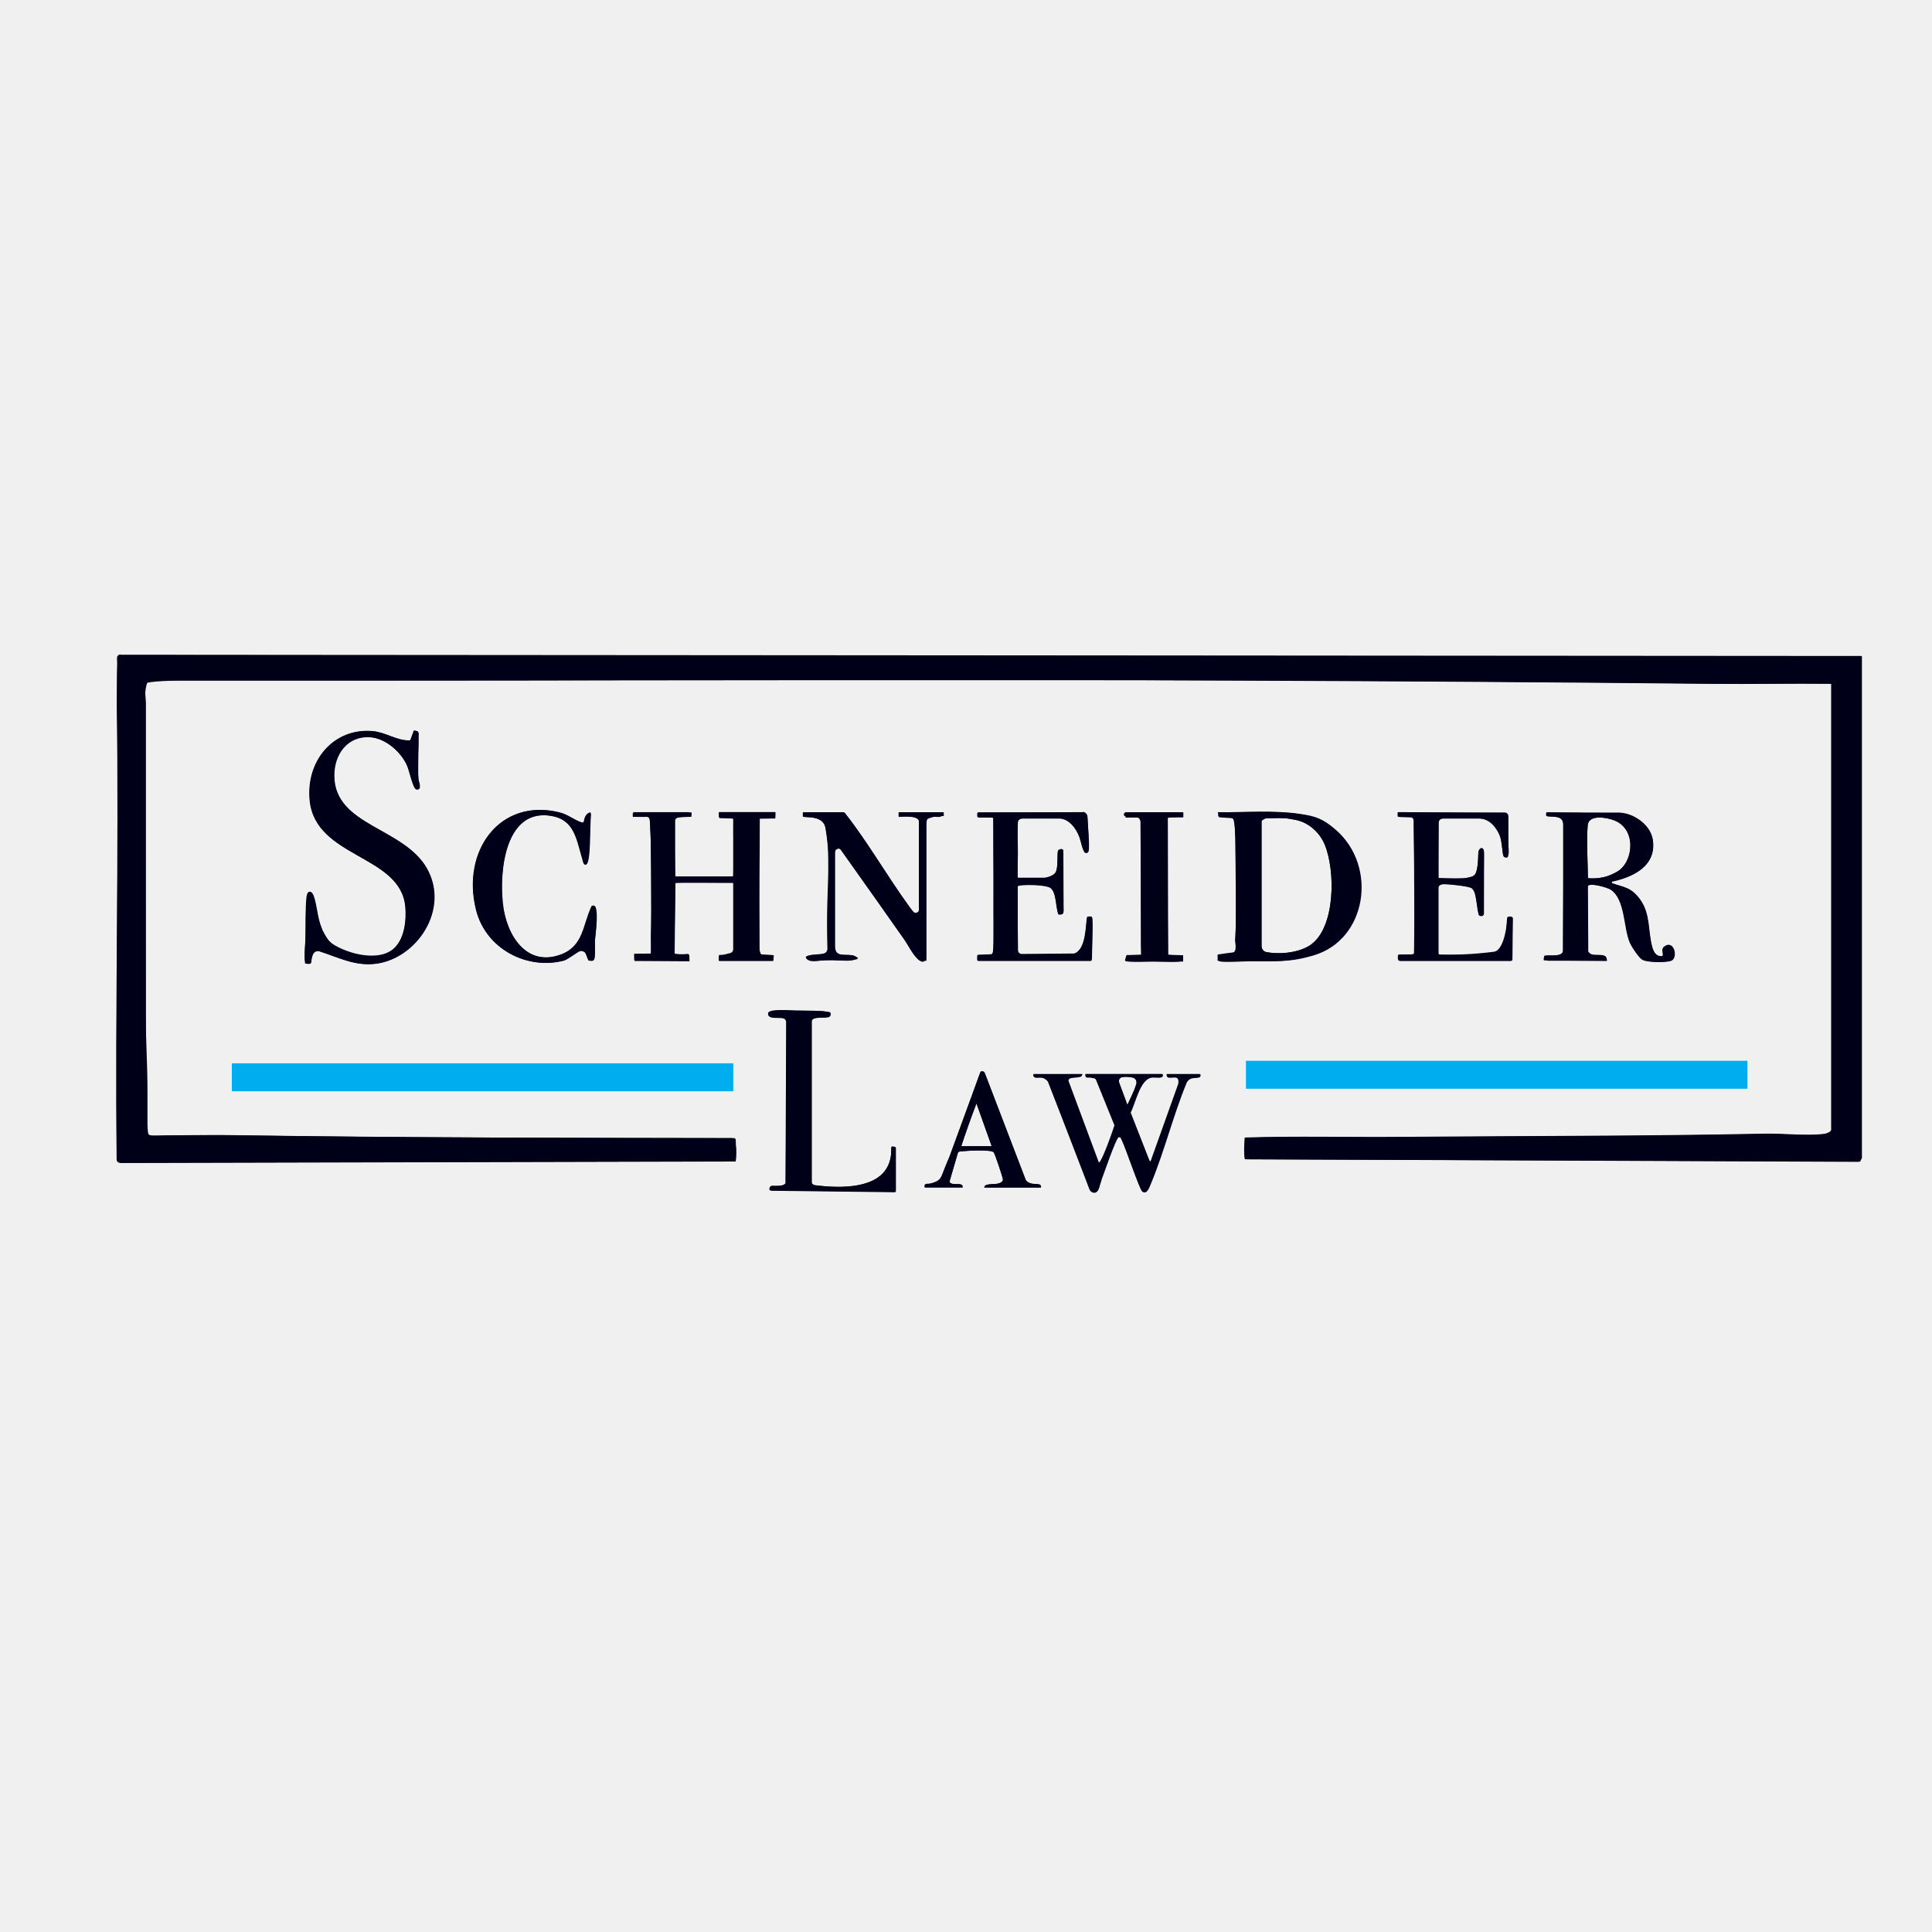
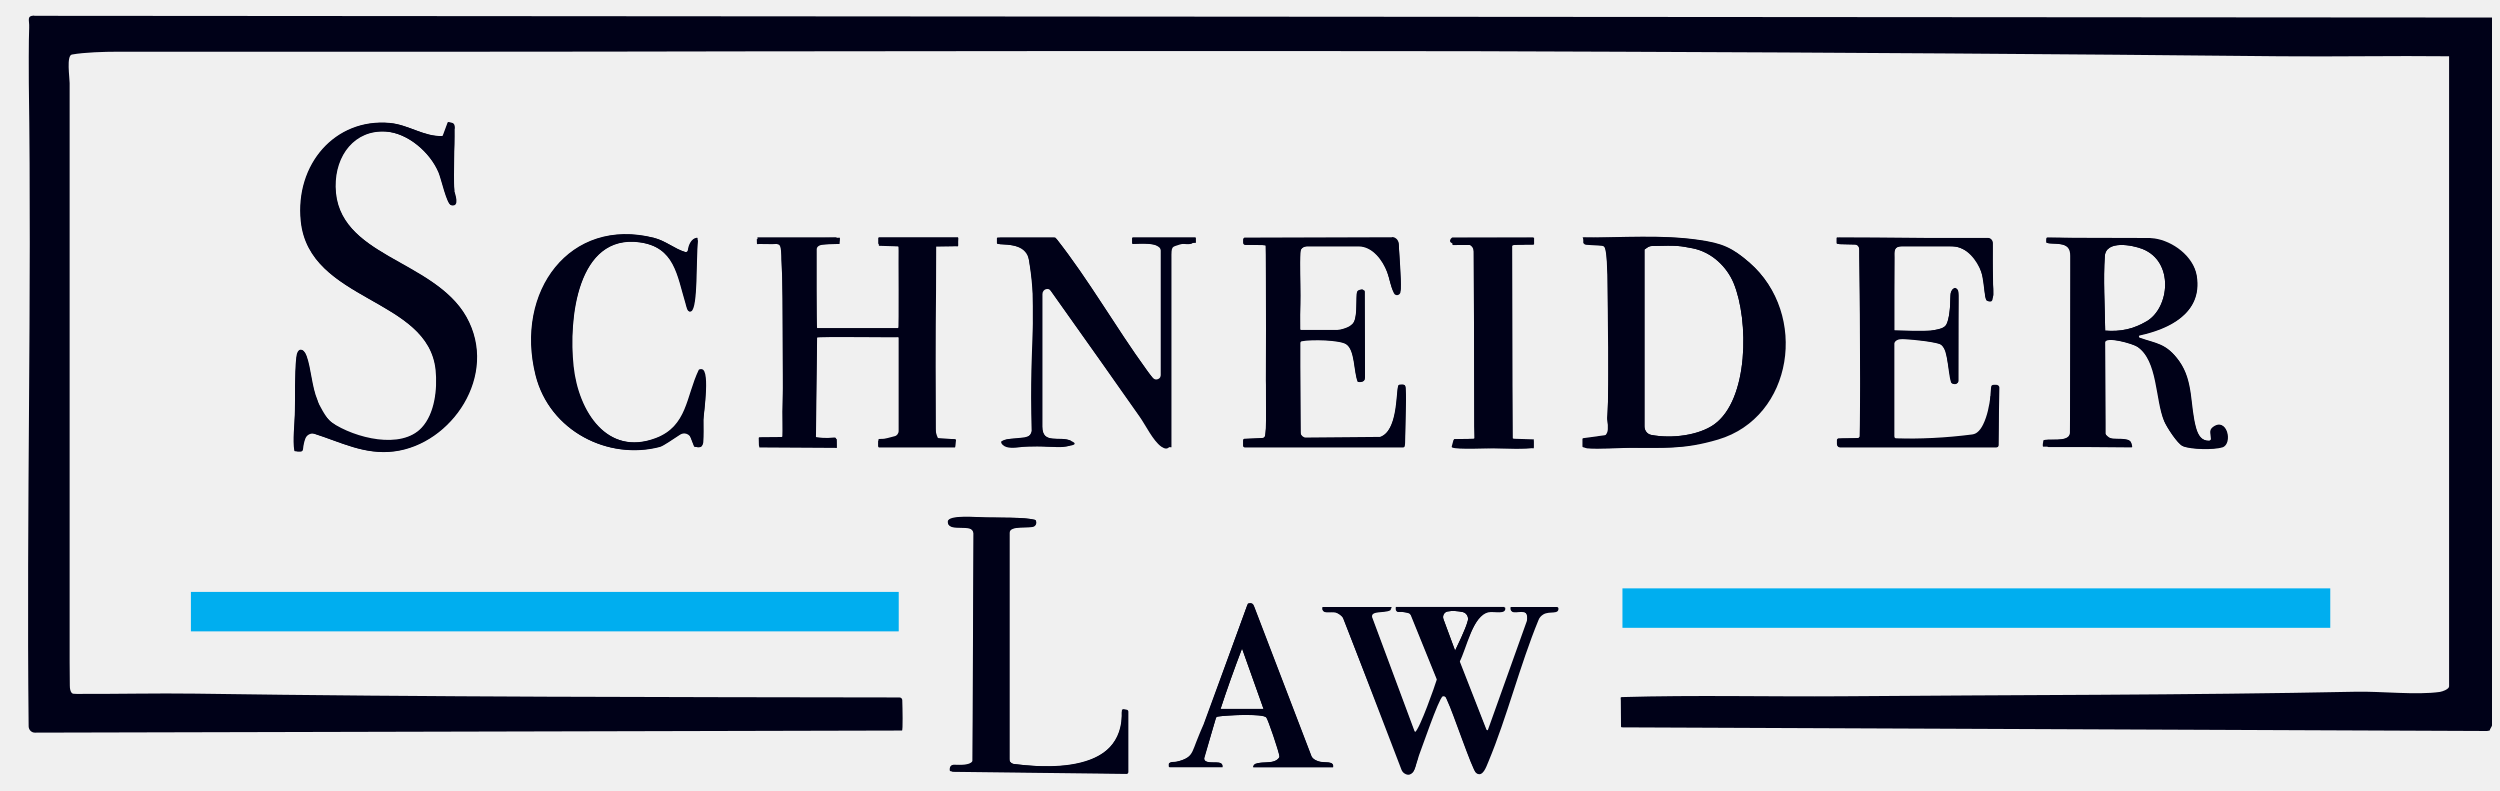
- <svg xmlns="http://www.w3.org/2000/svg" id="Layer_1" version="1.1" viewBox="0 0 300 300">
+ <svg xmlns="http://www.w3.org/2000/svg" id="Layer_1" version="1.1" viewBox="15 100 275 87">
  <defs>
    <style>
      .st0 {
        fill: #00aeef;
      }

      .st1 {
        fill: #000118;
      }
    </style>
    <mask id="textMask">
-       <rect width="300" height="300" fill="white" />
+       <rect x="15" y="100" width="275" height="87" fill="white" />
      <path fill="black" d="M201.12,127.3c-1.31-.24-1.45-.33-4.4-.24-.19,0-.38.07-.53.18l-.3.21v19.45c0,.46.31.86.74.94,2.28.44,5.24.04,6.91-1.14,3.83-2.71,3.85-11.49,2.16-15.56-.74-1.78-2.4-3.43-4.57-3.84Z" />
      <path fill="black" d="M246.57,136.37c1.68.13,3.09-.16,4.58-1.04,2.5-1.48,3.03-6.55-.47-7.94-1.14-.45-4.03-.99-4.15.78-.18,2.53,0,5.42.04,8.19Z" />
      <path fill="black" d="M175.92,167.33c-.52-.12-1.2-.17-1.69-.07-.37.07-.59.48-.45.85l1.28,3.46c.22-.5,1.12-2.24,1.4-3.29.11-.42-.14-.85-.54-.95Z" />
      <path fill="black" d="M151.63,171.32c-.83,2.17-1.67,4.52-2.37,6.66h4.73l-2.37-6.66Z" />
    </mask>
  </defs>
  <g>
    <g mask="url(#textMask)">
-       <path class="st1" d="M511.58-101.13c.1,0,.18.08.18.18" />
-       <path class="st1" d="M-210.72,400.23c-.1,0-.18-.08-.18-.18V-100.95" />
-       <path class="st1" d="M289.09,101.95s-.04-.09-.08-.09l-270.28-.19c-.63-.31-.52,1.33-.51,1.37,0,0,0,0,0,0,0,.64-.1,5.38-.09,6.05.34,23.64-.27,47.32-.02,70.96,0,.28.22.5.48.5l95.59-.23c.12,0,.54-3.96-.89-3.58-25.61-.04-51.23-.09-76.81-.47-2.37-.04-4.74-.02-7.11,0-1.21.01-2.42.02-3.64.03-.83,0-2.49.27-2.69-.24-.18-.46-.14-2.32-.14-3.22,0-1.12,0-2.27,0-3.39,0-4.39-.3-8.82-.31-13.22,0-5.65-.01-11.3-.02-16.94,0-5.53-.01-11.06-.02-16.59,0-4.05,0-8.09-.01-12.14,0-1.2-.16-3.52.35-4.57.15-.32,2.17-.34,3.57-.34,5.32,0,10.65,0,15.97,0,10.64,0,21.29,0,31.93-.02,10.64-.01,21.28-.03,31.92-.04,10.64-.01,21.28-.02,31.92-.03,10.64,0,21.28,0,31.92.02,7.56.01,15.11.03,22.67.06,24.28.09,48.69.25,72.96.5,6.17.06,12.34-.07,18.51-.01.05,0,.08.04.08.09v69.22c0,.3-.7.56-1,.61-2.59.37-6.48-.08-9.26-.02-18.78.39-37.73.34-56.52.5-8.13.07-16.09-.15-24.19.1-.04,0-.08.03-.08.08-.1.88-.17,2.57,0,3.24,0,.04.04.06.08.06l95.15.34.29-.05c.03-.17.26-.47.26-.56v-77.78Z" />
+       <path class="st1" d="M18.77,101.71c-.88.05-.52.46-.56,1.33-.06,1.22-.05,5.41-.04,6.09.34,23.57-.27,47.17-.02,70.75,0,.4.31.71.68.71l95.39-.23c.11,0,.06-2.47.03-3.34,0-.17-.14-.30-.30-.30-25.52-.04-51.94-.04-77.43-.42-4.36-.06-8.72.05-13.08.03l-.40-.02c-.08-.02-.14-.07-.19-.14-.10-.14-.17-.39-.17-.76,0-.67-.02-1.97-.02-2.64v-63.63c0-.61-.37-3.03.25-3.14,1.37-.25,3.61-.31,4.98-.31,1.81,0,3.62,0,5.43,0,10.65,0,21.3,0,31.95,0s21.29-.02,31.94-.04c10.64-.01,21.29-.03,31.93-.03s21.29,0,31.93,0,21.19.01,31.78.07c24.28.09,48.69.25,72.96.5,6.2.06,12.4-.07,18.59,0v69.31c0,.3-.70.56-1,.61-2.59.37-6.48-.08-9.26-.02-18.78.39-37.73.34-56.52.5-8.07.06-16.17-.15-24.21.09-.2,0-.12.11-.12.40,0,.69.02,2.22.02,2.66,0,.16-.04.27.13.27l95.13.4.29-.05c.03-.17.26-.47.26-.56v-77.87l-270.37-.19Z" />
      <path class="st1" d="M64.97,121c-.09-2.32.06-4.66,0-6.98,0-.23-.15-.44-.36-.51l-.26-.09s-.09,0-.11.05l-.53,1.43s-.04.06-.08.06c-2.03.07-3.71-1.25-5.78-1.44-5.99-.53-10.4,4.54-9.77,10.79.9,8.91,14.05,8.38,14.84,16.43.2,2.07-.1,4.76-1.53,6.3-2.24,2.43-7.32,1.18-9.96-.6-.55-.37-1.44-2.15-1.56-2.44-.63-1.48-.7-3.5-1.2-4.87-.33-.91-.96-.91-1.08.16-.21,2-.1,4.26-.16,6.36-.03,1.13-.25,2.69-.06,3.91,0,.04.04.08.09.08h.73s.08-.05.08-.09c.01-.42.13-1.17.39-1.62.15-.26.45-.37.73-.29,3.02.94,5.63,2.39,8.9,1.99,6.33-.78,11.55-8.41,7.96-14.8s-14.28-6.61-14.39-14.31c-.05-3.48,2.11-6.29,5.54-6.07,2.41.15,4.9,2.28,5.84,4.54.3.72.89,3.45,1.36,3.56.97.21.34-1.4.33-1.54Z" />
      <path class="st1" d="M90.66,127.52c-.02.14-.15.24-.28.2-1.2-.35-2.16-1.24-3.48-1.57-9.24-2.32-15.31,5.92-12.99,15.14,1.54,6.12,7.98,9.34,13.64,7.84.48-.13,2.11-1.33,2.79-1.72.15-.09.34-.01.41.16l.59,1.53s.04.05.07.06l.55.03c.15,0,.29-.12.3-.27.1-.99.1-1.8.1-2.74,0-.53.82-5.77-.43-5.54-.03,0-.05.03-.07.05-1.41,2.95-1.24,6.19-4.76,7.51-5.34,2-8.53-2.91-9.07-7.91s.4-14.6,7.3-13.65c3.88.54,4.13,3.62,5.08,6.76.08.25.18,1.02.56.82.79-.41.5-6.48.77-7.96.01-.06-.03-.12-.09-.11-.6.08-.92.78-.99,1.39Z" />
      <path class="st1" d="M104.92,136.1s-.08-.04-.08-.09v-8.59c0-.78,1.87-.47,2.26-.71l.22-.24-.33-.36h-8.67c-.09,1.1,1.76.53,2.19.73.02,0,.02.05.04.05.47-.05.36,1.29.39,1.72.34,4.99.29,11.7.12,16.67-.01.34.04,2.18,0,2.71,0,.05-.04.08-.08.08l-2.44.02s-.08.04-.08.09l.02.81s.04.09.08.09l8.34.09s.08-.04.09-.09c.04-1.59.12-.62-2.21-1-.04,0-.08-.05-.07-.09l.14-10.85s.04-.09.08-.09h8.84s.08.04.08.09v10.26c0,.28-.18.52-.43.58l-1.76.46s-.06.05-.06.09v.55s.04.09.09.09h8.29s.08-.03.08-.08l.1-.67c0-.05-.03-.1-.08-.1l-1.86-.13s-.06-.02-.07-.05c-.14-.31-.23-.64-.24-.99-.02-6.55-.08-13.84-.08-14.99l.13-5.1c0-.2,1.29.06,1.47,0,.86-.27.96.44.96-.96h-8.7s-.08.04-.08.09v.57s.02.08.06.09c.36.1,1.99-.11,2.18.3,0,.01,0,.03,0,.05v8.8s-.04.09-.08.09h-8.84Z" />
      <path class="st1" d="M131.04,126.12h-6.3s-.08.04-.08.09v.54s.03.09.08.09c1.41.05,3.16.11,3.47,1.84,1.03,5.66-.04,8.07.27,18.72-.26,1.47-2.44.45-3.37,1.19.35,1.24,2.78.38,3.74.38.27,0,4.74.72,3.92-.5-1.19-.55-3.15.45-3.15-1.55v-16.02c0-.09.1-.12.15-.05l6.48,9.14c1.47,2.07,2.63,3.77,4.1,5.83.64.9,1.48,2.66,2.38,3.3.76.54,1.07,0,1.08-.73.01-.87,0-1.74,0-2.6v-18.57s0-.05.02-.06c.55-.67,1.56-.14,2.27-.36.02,0,.04-.02.05-.04l.36-.64h-6.9s-.08.04-.08.09v.54s.03.09.08.09c.68,0,3.07-.21,3.07.59v14.54c0,.17-.18.26-.31.17-.46-.32-.97-1.06-1.26-1.46-3.44-4.73-6.39-9.96-10.01-14.53-.02-.02-.04-.03-.07-.03Z" />
      <path class="st1" d="M168.15,126.11l-16.3.05-.02.65c.01.06.07.11.13.11l1.76.02s0,0,0,0l.53.05c-.01,6.02.13,13.47.04,19.37,0,.53-.03,1.1-.13,1.6-.02.12-.13.21-.24.21l-1.92.11c-.11,0-.2-.04-.22.08v.61c-.03.14.02.19.16.19l17.27-.03c.19,0,.35-.16.35-.36l.1-4.72c0-.34,0-.89-.03-1.39-.01-.22-.19-.38-.4-.36l-.31.03s-.04,0-.06.03c-.29.42.07,4.99-2.06,5.7,0,0-.02,0-.03,0l-8.15.07c-.24,0-.54-.23-.54-.49l-.11-10.08s.02-.08.06-.09c1.04-.23,4.18-.1,4.96.3,1.12.57.92,3.09,1.38,4.17.68.07.73-.03.78-.46v-.88l-.03-8.61-.27-.17c-.11,0-.5.1-.53.22-.22.74.07,2.63-.4,3.39-.42.69-1.65.86-1.79.86h-4.08s-.09-.04-.09-.09c0-1.25.1-2.4.1-3.66,0-1.61-.1-3.25,0-4.85.05-.85,1.43-.67,1.93-.67h4.39c1.52,0,2.7,1.47,3.2,2.83.26.69.36,1.58.7,2.18.22.39.78.22.81-.23.07-1.27-.18-3.71-.23-4.97-.01-.42-.35-.76-.75-.76Z" />
      <path class="st1" d="M183.68,126.12h-8.9c-.11,0-.49.41-.12.6.73.42,2.23-.44,2.48.95l.02,19.27.04,1.24s-.04.09-.08.09l-2.16.07s-.07.03-.08.07l-.19.71s0,.08.04.1c.54.26,3.96.09,4.62.09s3.85.18,4.3-.1c.02-.01.03-.04.03-.07v-.58s-.04-.08-.08-.09l-2.15-.2s-.08-.04-.08-.09l-.18-20.95c.16-.73,2.62.13,2.49-1.11Z" />
      <path class="st1" d="M207.41,128.88c-1.96-1.71-3.27-2.13-5.86-2.5-4.06-.57-8.37-.12-12.47-.27l.35.63s.04.04.06.04l1.89.24s.04,0,.05.02c.16.19.28,1.07.31,1.34.44,4.49.36,13.01.04,17.58-.03.45.37,1.58.1,1.85-.01.01-.03.02-.05.02l-2.69.37s-.07.04-.07.09v.82s.01.06.04.07c.47.25,4.15.06,4.84.06,3.76-.03,5.93.23,9.77-.91,8.27-2.46,10.18-13.82,3.68-19.47Z" />
      <path class="st1" d="M233.65,126.22c-5.43,0-11.13-.11-16.55-.11-.05,0-.08.04-.08.09v.54s.04.09.08.09l1.84.04c.14,0,.29,0,.4.09.18.14.2.41.21.65.05,4.39.1,8.77.11,13.16,0,2.41.31,4.79-.03,7.17-.02.13-.11.23-.23.24-.7.07-1.52,0-2.19.06-.04,0-.08.04-.08.09,0,.18-.02.63,0,.66.08.17.17.18.37.18.44,0,.89,0,1.33,0h2.66c1.78,0,3.55,0,5.33,0h7.9s.08-.04.08-.09l.04-5.44-.88-.07c-.15,1.09-.35,2.17-.82,3.13-.17.34-.38.66-.66.87-.18.14-.4.21-.62.23-2.81.36-5.64.5-8.47.42-.05,0-.08-.04-.08-.09v-10c0-.2,0-.42.11-.59.18-.28.56-.3.88-.29,1.2.05,2.4.19,3.58.43.28.06.57.12.76.34.19.2.38.54.44.82.22,1.12.34,2.02.54,3.12.02.11.11.2.21.22.28.04.32.03.47-.05.07-.04.12-.12.12-.21l.02-9.46c0-.31-.09-.77-.38-.79-.23-.01-.48.41-.49.65-.02.95-.07,1.73-.19,2.43s-.17,1.02-.77,1.35c-.32.17-1.22.27-1.58.29-1.22.09-2.42-.03-3.65-.06-.05,0-.08-.04-.08-.09l.08-8.2c0-.25.01-.53.17-.73.2-.24.54-.26.84-.26,1.49,0,2.98,0,4.47,0,.6,0,1.21,0,1.78.22.98.37,1.74,1.18,2.15,2.19s.35,2.1.7,3.53c.02.06.05.08.1.09.37.04.68-.3.69-.69.01-.88-.13-1.59-.13-2.67,0-.88.05-1.93.03-2.93,0-.31-.25-.57-.55-.57Z" />
      <path class="st1" d="M252.11,126.34s-.79-.02-.81-.02l-11.11-.19s-.08.48-.01.57c.45.29,2.72-.4,2.64,1.53l-.13,19.41c-.08,1.13-2.67.49-2.93.83,0,.17.52.71.56.71h9.12c.29-1.27-1.5-.75-2.32-1-.17-.05-.61-.46-.61-.55v-9.99c0-.73,3.04.11,3.59.49,2.27,1.55,1.96,5.84,2.95,8.18.27.64,1.45,2.49,2.02,2.73.88.37,3.42.41,4.33.12,1.17-.37.54-3.42-1.04-2.14-.17.14-.26.36-.23.59l.07.65c.01.11-.06.2-.16.21-.86.04-1.27-.56-1.52-1.43-.69-2.45-.27-5.10-1.84-7.33-1.39-1.97-2.43-1.90-4.31-2.56-.12-.04-.12-.23.01-.25,3.18-.7,6.89-2.38,6.22-6.58-.35-2.21-2.94-3.52-4.49-3.99Z" />
      <path class="st1" d="M139.08,184.99v-6.5c0-.23-.18-.42-.4-.42h-.27c.25,7.52-9.05,6.25-11.89,5.98-.28-.03-.51-.3-.51-.6v-24.88c0-.87,2.24-.42,2.71-.71.32-.19.3-.63.12-.68-1.11-.3-4.17-.25-5.6-.27-.59,0-3.96-.34-3.98.46-.03,1.26,2.6-.12,2.82,1.3l-.11,25.02s0,.04-.02.06c-.3.44-1.31.39-2.02.37-.25,0-.46.21-.46.48v.14s.04.09.08.09l19.43.24s.09-.04.09-.09Z" />
      <path class="st1" d="M143.58,184.37h5.86c.13-.89-1.34-.25-1.9-.7-.09-.08-.12-.21-.09-.33l1.29-4.3c.03-.12.13-.2.24-.22,1.15-.16,4.94-.36,5.3.09.21.26,1.45,3.93,1.46,4.34,0,.02,0,.03-.02.05-.68,1.01-2.31.11-2.9,1.08h8.78c.17-.75-.94-.43-1.54-.63-.32-.11-.64-.23-.82-.57l-6.27-16.36c-.1-.26-.16-.22-.33-.43l-.36-.02-4.89,13.32s0,0,0,0c-.31.67-.32.76-.5,1.17-.92,2.18-.57,2.41-2.76,3.05-.36.11-.66-.26-.55.48Z" />
      <path class="st1" d="M168.07,166.92c.04-.06,0-.15-.07-.15h-7.53c-.18.79.83.39,1.41.54.27.07.66.34.82.6,0,0,0,.01.01.02l6.67,16.98c1.34.73,1.25-.71,1.51-1.31.1-.22.07-.46.13-.62.33-.82,2.16-6.22,2.6-6.46.01,0,.02,0,.04,0,.38-.05.42.32.55.58.56,1.12,2.74,7.6,3.13,7.87.70.48,1.07-.68,1.31-1.25,2.06-4.93,3.46-10.6,5.51-15.58.11-.28.29-.48.53-.63.71-.43,1.79.08,1.66-.74h-5.18c-.18.94,1.08.21,1.59.58.27.2.24.63.2.94l-4.31,12.06c-.03.08-.13.08-.16,0l-2.94-7.47s0-.05,0-.07c.74-1.40,1.52-5.15,3.06-5.52.63-.15,2.03.32,1.87-.53h-11.94c-.11.74.39.50.77.54.64.07.74-.04.97.60l2.76,6.81s.01.04,0,.06c-.18.62-1.85,5.38-2.38,5.76-.04.03-.1,0-.11-.05l-4.71-12.66c-.15-.84,1.79-.29,2.19-.92Z" />
    </g>
    <g mask="url(#textMask)">
-       <path class="st1" d="M18.77,101.71c-.88.05-.52.46-.56,1.33-.06,1.22-.05,5.41-.04,6.09.34,23.57-.27,47.17-.02,70.75,0,.4.31.71.68.71l95.39-.23c.11,0,.06-2.47.03-3.34,0-.17-.14-.30-.30-.30-25.52-.04-51.94-.04-77.43-.42-4.36-.06-8.72.05-13.08.03l-.40-.02c-.08-.02-.14-.07-.19-.14-.10-.14-.17-.39-.17-.76,0-.67-.02-1.97-.02-2.64v-63.63c0-.61-.37-3.03.25-3.14,1.37-.25,3.61-.31,4.98-.31,1.81,0,3.62,0,5.43,0,10.65,0,21.3,0,31.95,0s21.29-.02,31.94-.04c10.64-.01,21.29-.03,31.93-.03s21.29,0,31.93,0,21.19.01,31.78.07c24.28.09,48.69.25,72.96.5,6.2.06,12.4-.07,18.59,0v69.31c0,.3-.70.56-1,.61-2.59.37-6.48-.08-9.26-.02-18.78.39-37.73.34-56.52.5-8.07.06-16.17-.15-24.21.09-.2,0-.12.11-.12.40,0,.69.02,2.22.02,2.66,0,.16-.04.27.13.27l95.13.4.29-.05c.03-.17.26-.47.26-.56v-77.87l-270.37-.19Z" />
      <path class="st1" d="M65.03,114.15c0-.29,0-.69-.52-.66h0c-.10-.04-.21.02-.25.12l-.51,1.38c-2.06.10-3.75-1.25-5.84-1.44-5.99-.53-10.4,4.54-9.77,10.79.9,8.91,14.05,8.38,14.84,16.43.2,2.07-.10,4.76-1.53,6.30-2.24,2.43-7.53,1.49-9.96-.60-1.42-1.22-1.44-2.15-1.56-2.44-.63-1.48-.70-3.50-1.20-4.87-.33-.91-.96-.91-1.08.16-.21,2-.15,4.32-.21,6.42-.03,1.04-.17,2.41-.05,3.58.02.20.19.35.39.35h.25c.16,0,.30-.14.31-.31.03-.34.11-.77.25-1.12.16-.42.62-.64,1.03-.51,2.94.94,5.52,2.33,8.73,1.93,6.33-.78,11.55-8.41,7.96-14.80-3.49-6.21-14.28-6.61-14.39-14.31-.05-3.48,2.11-6.29,5.54-6.07,2.41.15,4.90,2.28,5.84,4.54.30.72.89,3.45,1.36,3.56.97.21.37-1.31.33-1.54-.30-2.27.05-4.60.01-6.89Z" />
      <path class="st1" d="M107.39,126.39v-.24s-9.14.15-9.14.15c.04.69-.10.54.30.54.51,0,1.61.03,1.74,0,.07-.02.29,0,.72,0,0,0,.03.56.03,1.22,0,5.44.08,9.25.08,20.15,0,.07-2.56,0-2.60.02.03.02-.05,1.02.02.99l8.52.05-.02-.97c-2.50-.09-2.30.18-2.28-.56,0,0,.12-10.60.12-10.60-.01-.14,8.92,0,8.96-.05.03,0,.07.07.07.10,0,0,.12,10.97.12,10.97-.07.14-2.17.09-2.37.13-.03,0-.02.11-.02.14.02.03-.07.83.04.79,0,0,8.35,0,8.35,0,.12.04.01-.83.06-.85.01-.14-1.60-.02-1.65-.06-.56-.05-.50-.18-.51-1.10-.05-11.54.05-12.15.05-20.08l1.85-.03c.77-.07.52.31.58-.93,0,0-8.74,0-8.74,0,0,.85-.02.87.04.87,1.31.03,2.15.07,2.15.07,0,0,.02.45.02.46-.04.05.08,8.60-.06,8.59h-8.92c-.13,0-.21-9.22-.14-9.23,2.51-.12,2.57-.08,2.59-.09" />
      <path class="st1" d="M207.46,128.91c6.50,5.65,4.80,16.99-3.47,19.44-3.84,1.14-6.01.88-9.77.91-.58,0-3.47.16-4.62.06-.26-.02-.46-.26-.46-.54h0c0-.29.21-.53.49-.54l1.37-.08c.47-.03.84-.43.86-.93.01-.37,0-.80,0-1.22.07-4.58.03-10.93-.06-15.79,0-.19-.07-2.47-.16-2.81-.06-.20-.23-.35-.43-.38l-1.74-.10c-.13-.02-.25-.10-.31-.22v-.57c4.39-.02,8.61-.34,12.67.24,2.59.36,3.68.82,5.64,2.53Z" />
      <path class="st1" d="M251.49,126.18s.51.04.51.05c1.97.28,4.30,1.93,4.65,4.14.67,4.23-3.32,5.84-6.54,6.52-.11.02-.12.18-.01.22,1.95.69,3.23.66,4.64,2.65,1.57,2.22,1.15,4.87,1.84,7.33.23.81.61,1.40,1.37,1.43.18,0,.32-.16.30-.35l-.05-.51c-.02-.22.06-.45.23-.59,1.58-1.27,2.21,1.77,1.04,2.14-.91.29-3.45.25-4.33-.12-.57-.24-1.83-2.16-2.07-2.79-.90-2.41-.63-6.58-2.91-8.13-.55-.37-3.59-1.21-3.59-.49,0,1.15.01,2.29.02,3.44.01,1.82.02,3.64.03,5.46v.87c0,.08,0,.17,0,.25.13.74,1.34.64,1.85.66.26,0,.58,0,.81.16.09.06.39.69.20.69,0,0-9.75-.08-9.75-.08-.04,0-.04-.43.06-.63.26-.34,2.85.29,2.93-.83v-19.51c.04-1.62-1.43-1.24-2.61-1.44-.06-.09-.03-.57.01-.57l11.34.03Z" />
      <path class="st1" d="M246.53,128.18c-.34,2.47.29,5.50.05,8.08,0,.06.04.12.10.12,1.64.11,3.38-.10,4.71-1.16,2-1.60,2.81-6.23-.62-7.79-1.12-.51-4-.98-4.24.74Z" />
      <path class="st1" d="M217.40,126.15c-.19,0-.34.16-.34.36s.15.36.33.36l1.65.04c.26,0,.47.23.47.50v.78c.08,6.35.08,6.49.10,13.42,0,.59-.01,5.66-.05,6.38,0,.11-.09.19-.19.20l-2.15.06c-.09,0-.17.08-.16.18v.42c0,.20.16.37.35.37h17.18c.15,0,.26-.13.26-.28l.02-1.78c0-.36.02-2.90.06-4.54,0-.17-.18-.30-.34-.29h-.13c-.16,0-.41-.04-.44.26-.26,2.27.23,4.57-1.64,5.24-.05.02-.68.15-.72.16-2.90.36-5.18.32-8.02.28-.15,0-.26-.13-.26-.28v-10.20c0-.06.02-.13.06-.18.29-.36.76-.31,1.18-.29.69.02,3.55.31,3.93.62.76.61.71,2.96,1.05,4.07.04.12.14.20.25.22l.13.02c.22.04.43-.14.43-.38,0-.41,0-.83,0-1.24v-5.39c.01-.71.01-1.43.02-2.14,0-.32,0-.72-.02-1.06-.02-.26-.46-.43-.67-.15-.46.59.09,2.11-.67,3.89-.10.24-.59.42-1.72.61-.01,0-.03,0-.04,0h-3.92v-8.07c0-.22-.03-.46,0-.69.06-.52.57-.52.98-.52h5.44c1.49,0,2.66,1.52,3.15,2.86.31.83.29,1.73.40,2.61.04.34.21.62.60.59.45-.05.23-.99.25-6.43,0-.32-.24-.57-.53-.57h-16.25Z" />
      <path class="st1" d="M168.11,126.15h-16.18c-.11,0-.19.09-.19.20v.32c-.03.38.50.25.74.27l1.36.02c.08,0,.31-.01.38.05l.02,1.04s.02,8.12.02,8.15c-.04,9.72,0,2.60,0,8.66,0,.66.03,2.07-.08,2.99-.02.21-.19.37-.39.37l-1.86.05c-.10,0-.19.09-.19.20v.54c0,.11.08.21.19.21h17.41c.11,0,.19-.09.19-.20l.09-4.76c0-.39,0-1.14-.05-1.79,0-.09-.10-.14-.19-.14h-.41c-.08,0-.16.06-.18.15-.24.81-.05,4.97-2.03,5.65-.02,0-.53.02-.55.02l-7.45.09c-.39.02-.72-.31-.72-.73v-9.77c0-.10.06-.18.15-.20,1.12-.21,4.15-.13,4.87.32,1,.62.83,3.07,1.29,4.15.98.14.78-.53.78-1.15l-.03-8.79-.17-.11c-.57-.08-.68.08-.70.41-.04.96.03,2.47-.33,3.14-.20.37-.34.47-1.70.87h-3.98c-.11,0-.19-.09-.19-.20l-.03-8.33c0-.08.06-.36.12-.46l.15-.13c.14-.12.38-.15.57-.15h5.61c1.52,0,2.64,1.51,3.15,2.87.27.71.38,1.56.73,2.27.18.37.71.24.73-.17.04-1.34-.13-3.78-.20-5.15-.02-.42-.36-.75-.76-.75Z" />
      <path class="st1" d="M125.05,126.15c-.19,0-.34.16-.34.36h0c0,.19.14.36.33.36,1.04.04,2.30.12,2.89.89.18.24.28.99.28.99.48,3.10.39,4.29.40,6.32.03,7.29.02,9.30-.08,12.35-.08,1.11-2.27.50-3.26,1.12-.10.06-.13.22-.04.30.47.46,3.01.27,3.86.28.27,0,5.59.20,3.73-.62-1.19-.55-3.15.45-3.15-1.55v-14.60c0-.54.65-.77.96-.34l12,16.93c.10.13.24.22.40.22l.83.04s0-.02,0-.03c0-1.07,0-1.62,0-2.39,0-1.68,0-3.36,0-5.04v-11.37c0-.63,0-1.26,0-1.89-.01-1.46.03-1.28.88-1.57.39-.14,1.66-.20,1.81-.20,0,0,0-.57,0-.57h-6.98v.64c.14.06,2.19-.28,2.98.46.11.11.17.26.17.42v13.52c0,.52-.61.76-.93.37-.25-.30-.48-.62-.64-.84-3.39-4.67-6.32-9.83-9.87-14.36-.10-.13-.25-.20-.41-.20h-5.83Z" />
      <path class="st1" d="M167.82,166.81c.18,0,.24.26.08.34-.65.32-2.10,0-1.97.73l4.66,12.53c.05.13.21.16.28.05.61-.86,2.03-4.90,2.24-5.60.01-.04,0-.08,0-.12l-2.74-6.78c-.23-.64-.54-.49-1.02-.63-.36-.11-.83.23-.72-.50h11.94c.17.84-1.24.38-1.87.53-1.54.36-2.43,3.59-3.13,5.25-.02.04-.02.09,0,.14l2.92,7.47c.06.15.26.15.31,0l4.23-11.85c.04-.31.07-.74-.20-.94-.51-.37-1.77.36-1.59-.58h5.18c.12.82-.95.31-1.66.74-.24.15-.43.35-.53.63-2.05,4.98-3.45,10.65-5.51,15.58-.24.57-.62,1.73-1.31,1.25-.39-.27-2.57-6.75-3.13-7.87-.13-.26-.17-.62-.53-.59-.03,0-.05,0-.07.02-.46.35-2.26,5.63-2.58,6.45-.06.16-.28.89-.35,1.12-.19.63-.49,1.24-1.11.98-.21-.09-.38-.25-.47-.47l-6.39-16.67s-.01-.03-.02-.04c-.17-.25-.56-.52-.82-.59-.58-.15-1.59.25-1.41-.54h7.29Z" />
      <path d="M175.80,167.34c-.47-.09-1.06-.13-1.51-.07-.40.05-.64.49-.49.89l1.12,3.03c.05.14.24.16.30.02.32-.68.93-1.92,1.19-2.78.15-.48-.14-.99-.61-1.08Z" />
      <path class="st1" d="M139.12,178.28c0-.10-.07-.19-.17-.21l-.39-.06c-.12-.02-.18.31-.17.44.32,7.58-11.38,5.63-11.89,5.58-.11,0-.44-.20-.44-.32v-25.10c0-.87,2.24-.42,2.71-.71.32-.19.25-.66.07-.71-1.11-.30-3.49-.20-5.03-.25-.89-.03-4.50-.27-4.51.48-.02,1.27,2.85.02,2.82,1.30l-.11,24.98s-.01.10-.04.14c-.35.43-1.44.34-2.13.33-.18,0-.32.15-.32.34v.06c0,.18.14.32.31.33l19.09.23c.11,0,.20-.09.20-.21v-6.62Z" />
      <path class="st1" d="M90.40,127.74c-1.18-.35-2.14-1.23-3.45-1.56-9.24-2.32-15.31,5.92-12.99,15.14,1.54,6.12,7.98,9.34,13.64,7.84.37-.10,1.42-.83,2.20-1.34.45-.30,1.05-.10,1.25.43l.23.59c.08.21.27.35.49.36h0c.30.01.56-.22.59-.54.08-.86.01-1.65.02-2.50,0-.54.89-6.21-.43-5.49-1.43,2.96-1.25,6.23-4.78,7.55-5.34,2-8.53-2.91-9.07-7.91-.57-5.24.40-14.60,7.30-13.65,3.88.54,4.13,3.62,5.08,6.76.08.25.18,1.02.56.82.75-.39.53-5.84.73-7.68.02-.21-.19-.38-.37-.28-.39.23-.61.76-.68,1.25-.02.16-.17.27-.32.22Z" />
      <path class="st1" d="M174.76,126.17s0-.15,0,.42c.01.11,0,.28.01.34,0,.05.47.02.66.02.81,0,1.06,0,1.41,0s.20-.07.25.35l.12,19.68v1.29s0,0,0,0l-2.26.03-.02.93c.39.01,1.47-.02,2.31.02.69.04,1.57.03,2.12.05.34,0,1.91-.01,2.92,0,.94.01,1.03-.01,1.44.01v-.98s-2.33-.07-2.33-.07l-.05-21.26s.02-.06.06-.06c.22.01,1.16-.01,1.44-.01.77,0,.89.03.91-.08,0-.10.01-.28,0-.69l-8.96.02Z" />
      <path class="st1" d="M143.63,184.40c-.11-.73.25-.54.62-.60,2.09-.30,2.15-1.37,2.32-1.82.37-.97.58-1.55.87-2.28.39-1.07.78-2.15,1.17-3.22l2.25-6.22c.44-1.22.88-2.44,1.32-3.65.12-.34.58-.37.73-.03.04.09.08.19.11.28l6.26,16.35c.18.33.49.46.82.57.60.20,1.71-.12,1.54.63h-8.78c-.10-.88,1.88-.18,2.72-.89.14-.11.19-.30.15-.48-.22-.93-1.23-3.87-1.41-4.10-.39-.48-4.69-.26-5.54-.10l-1.29,4.51c-.04.13,0,.28.10.36.58.44,2.02-.19,1.89.69h-5.86Z" />
      <path d="M153.99,177.98l-2.37-6.66c-.83,2.17-1.58,4.43-2.37,6.66h4.73Z" />
    </g>
  </g>
  <rect class="st0" x="193.47" y="164.72" width="77.86" height="4.34" />
  <rect class="st0" x="36" y="165.11" width="77.86" height="4.34" />
</svg>
